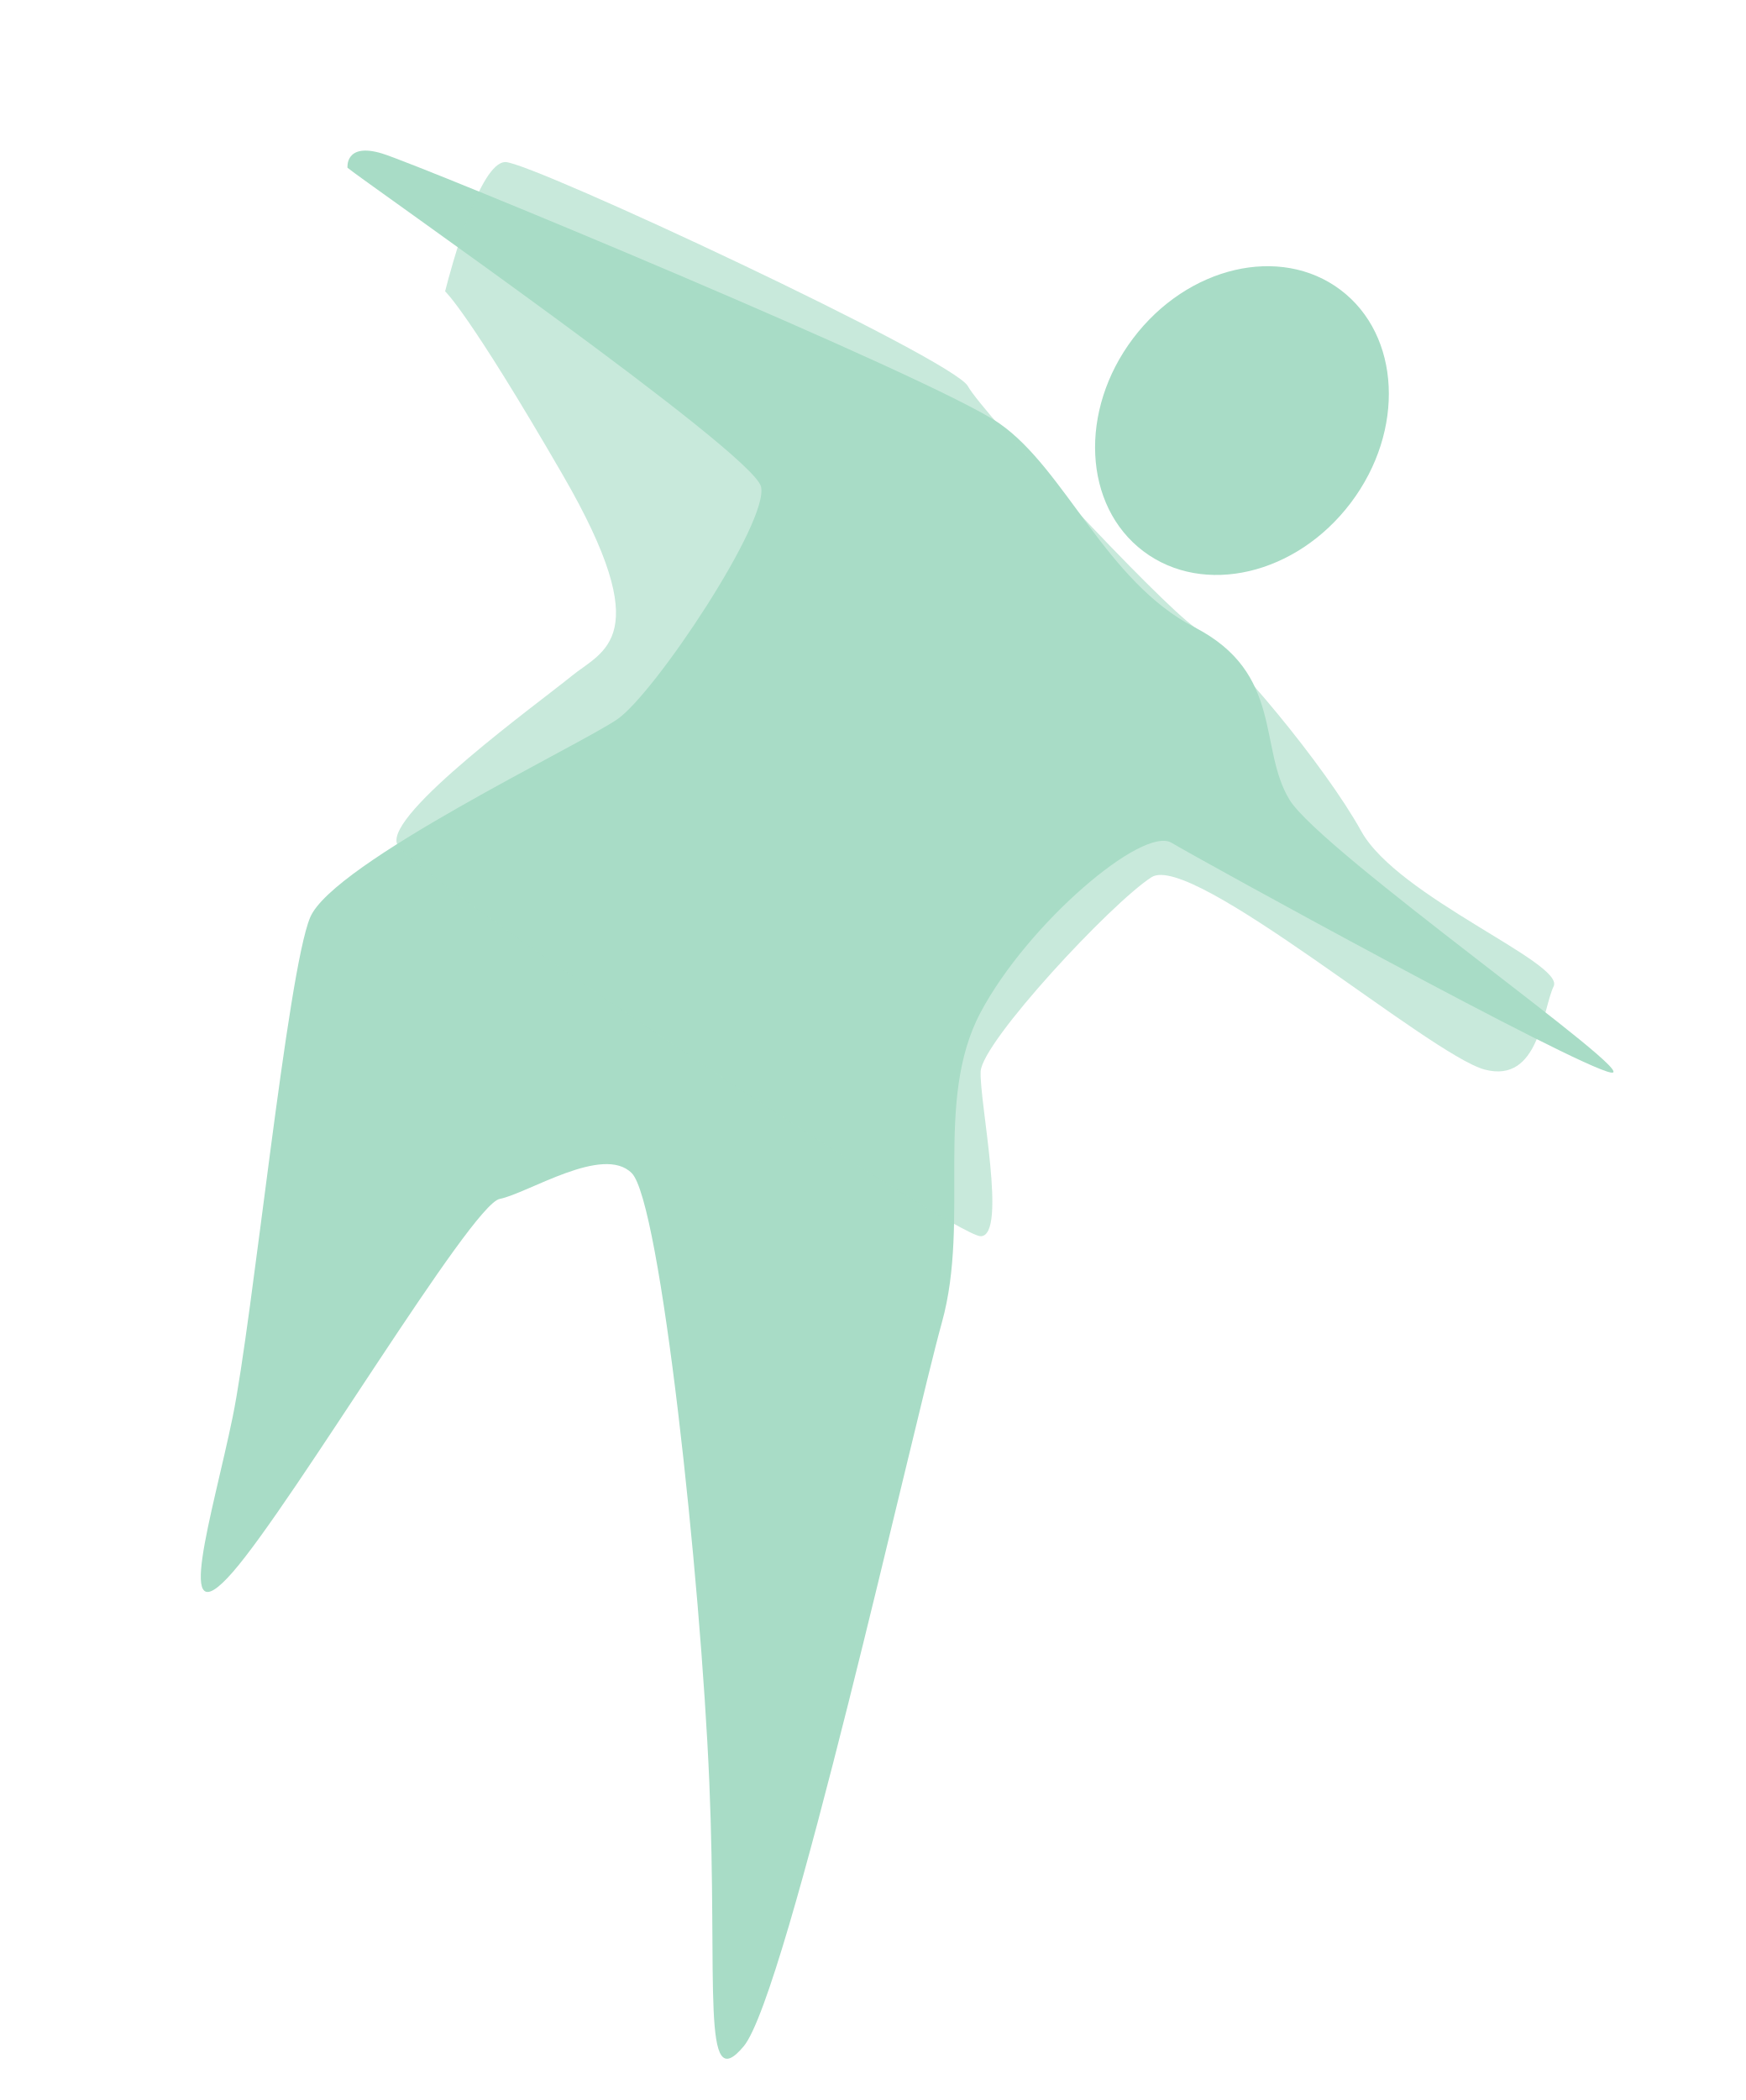
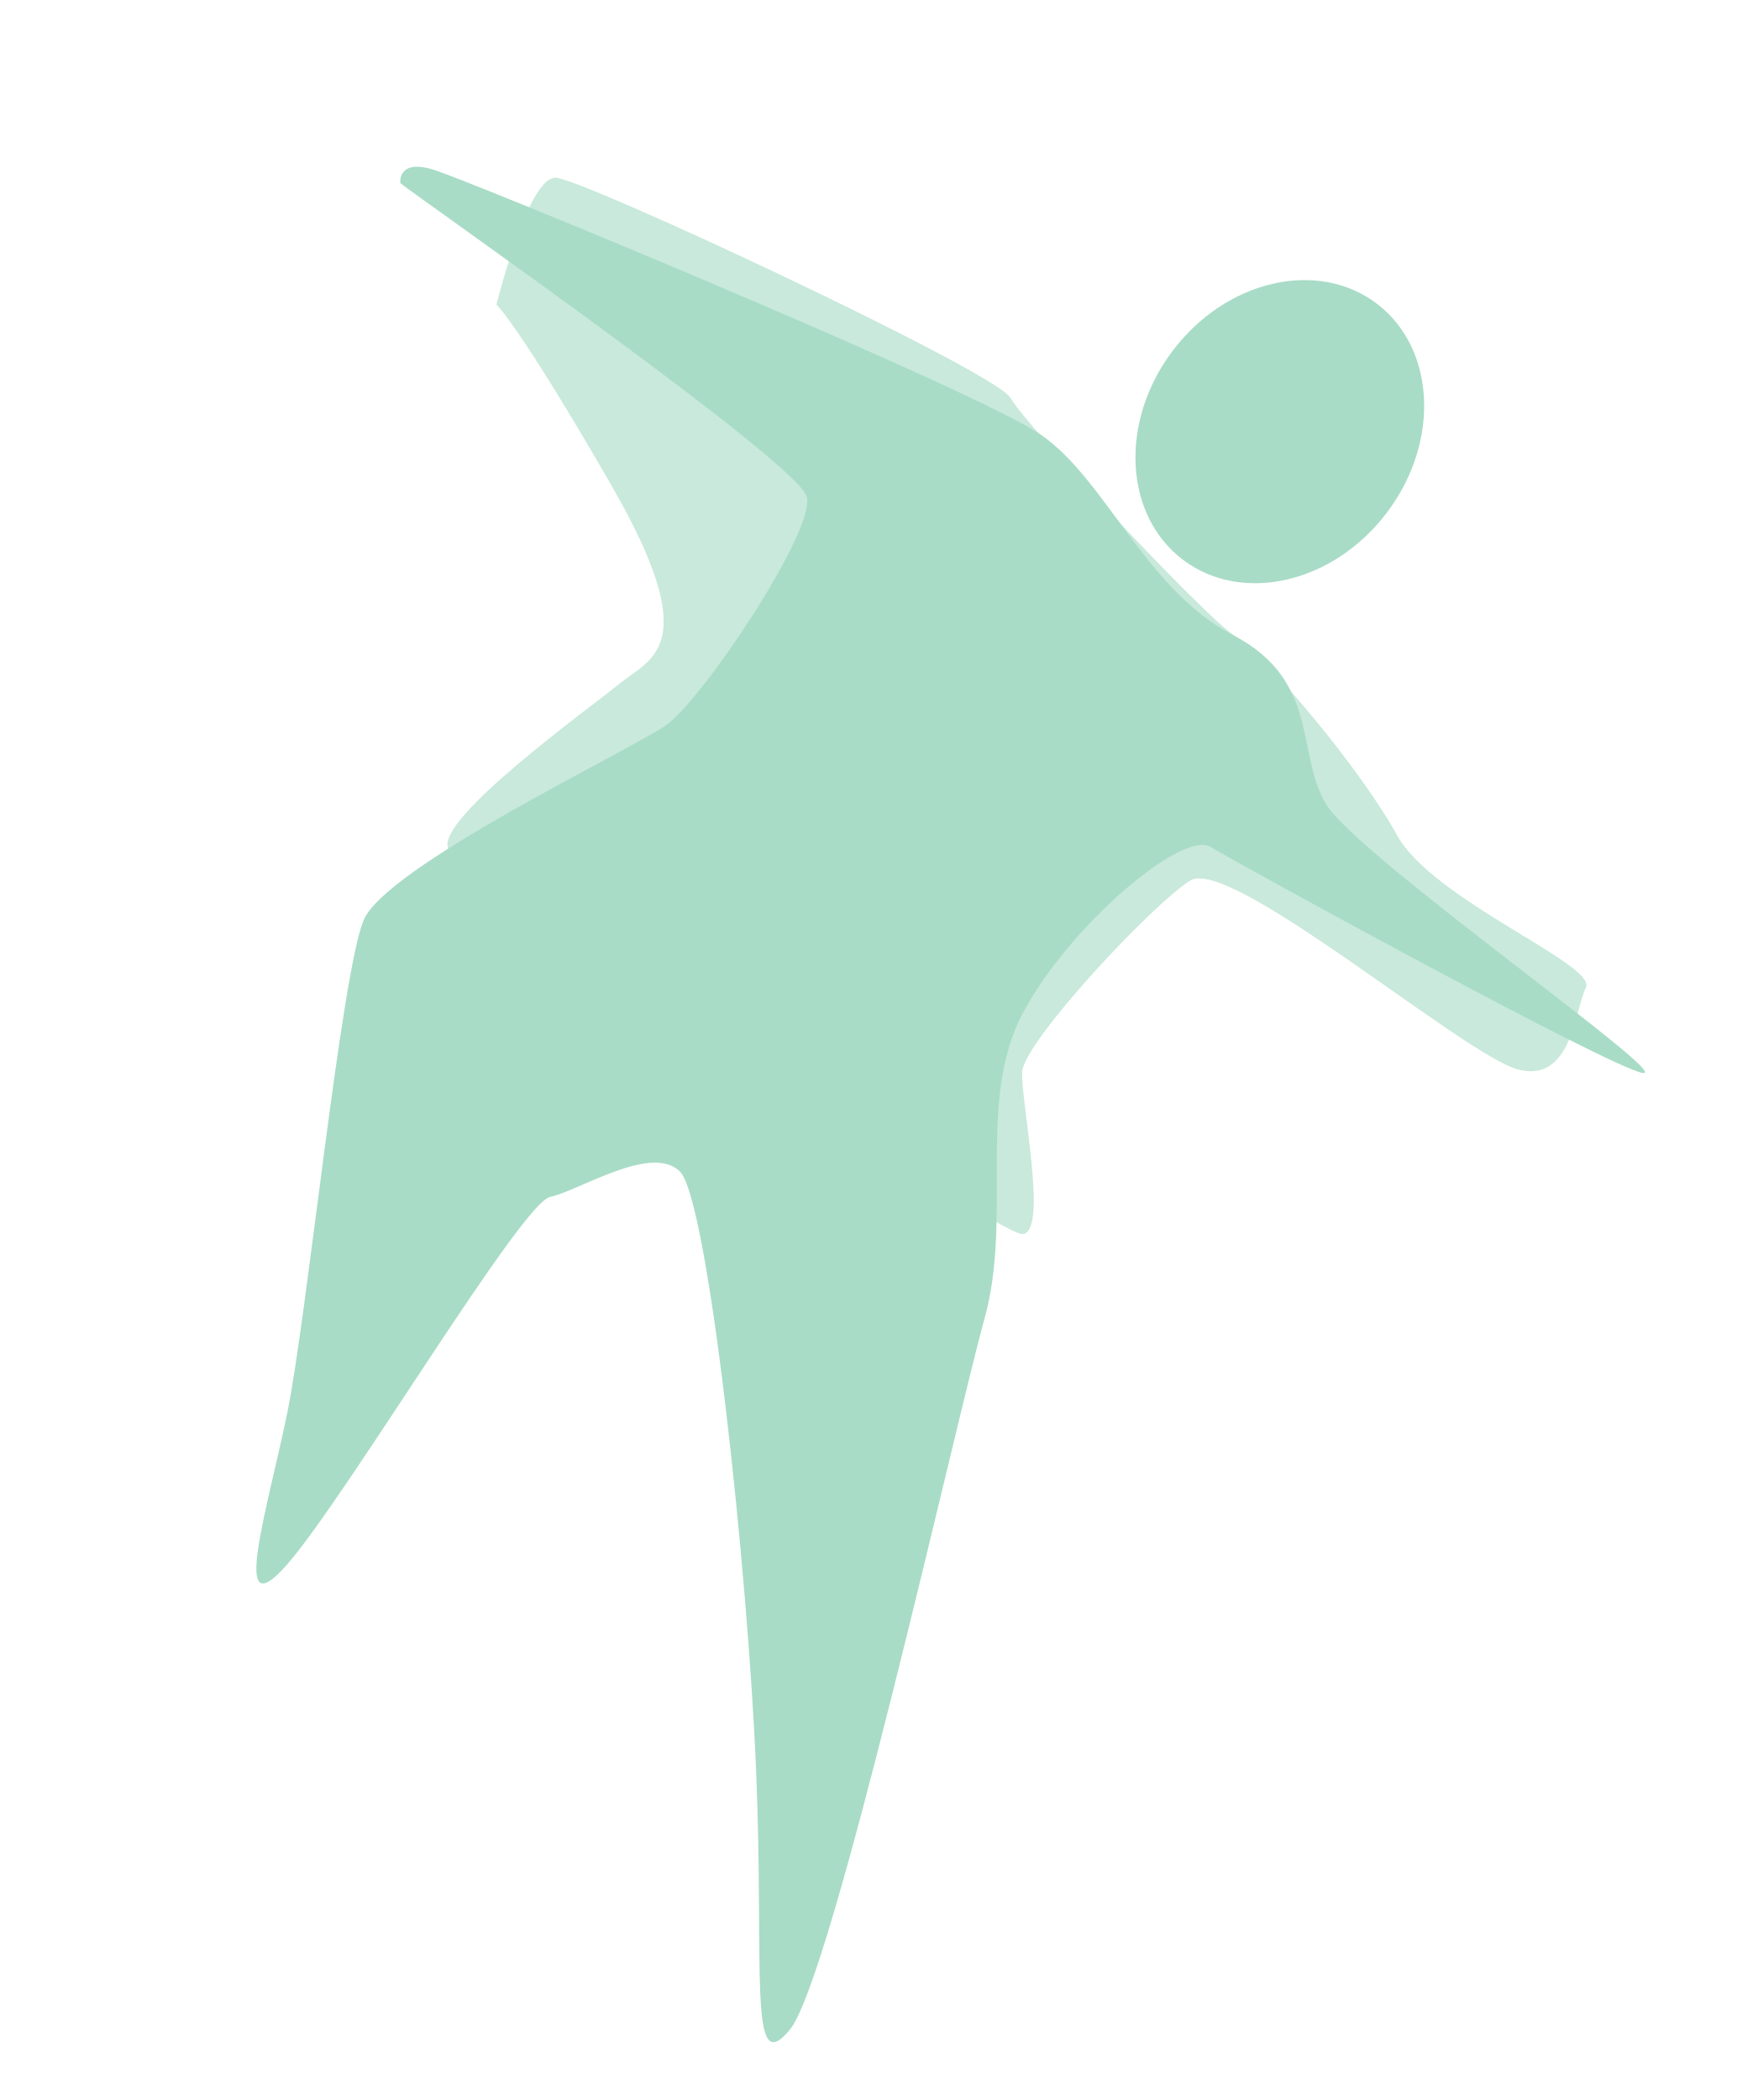
- <svg xmlns="http://www.w3.org/2000/svg" id="Layer_1" data-name="Layer 1" viewBox="0 0 499.56 600.89">
-   <defs>
-     <style>.cls-1,.cls-2{fill:#a8dcc6;}.cls-2{opacity:0.63;}</style>
-   </defs>
-   <path class="cls-1" d="M99.45,48c4.93,4.11,115.88,81.36,118.34,91.22s-30.4,59.17-41.09,66.57-81.36,41.09-87.93,56.71-16.44,115.05-22.19,143-17.26,64.1,0,44.38S134.79,344.71,143,343.06s29.58-15.61,37.8-7.39S200.53,451.54,203,509.89s-2.47,90.4,9.86,75.61S261.35,408,269.57,378.4s-2.47-63.28,11.09-88.75,46.43-53.42,54.65-48.49,115.88,64.1,125.74,65.74-83-63.28-92-78.07-1.65-36.16-27.12-49.31-37-45.2-55.89-58.35-166-74-176.69-77.25S99.45,48,99.45,48Z" />
-   <ellipse class="cls-1" cx="355.45" cy="120.35" rx="46.84" ry="39.04" transform="translate(45.23 331.52) rotate(-52.95)" />
-   <path class="cls-2" d="M127.39,83.37c1.65-6.58,9.86-37,17.26-37S272.72,102.7,277,110.49s54.79,61.91,64.93,69,37.18,39.45,47.66,58.35,58.29,37.66,55.06,44.38-4.1,27.94-19.72,23.83S341.07,243.62,329.56,251s-48.49,47.07-48.9,55.59,7.73,47.1,0,47.14-163.47-103.6-167-112.2,40.85-40.66,49.89-48.06,24.66-10.68-2.46-57.52S127.39,83.37,127.39,83.37Z" />
+ <svg xmlns="http://www.w3.org/2000/svg" version="1.1" id="Layer_1" x="0px" y="0px" viewBox="0 0 359 430.2" style="enable-background:new 0 0 359 430.2;" xml:space="preserve">
+   <style type="text/css">
+ 	.st0{fill:#A8DCC6;}
+ 	.st1{opacity:0.63;fill:#A8DCC6;enable-background:new    ;}
+ </style>
+   <path class="st0" d="M82,37.5c3.5,2.9,81.6,57.3,83.3,64.3c1.7,7-21.4,41.6-28.9,46.8c-7.5,5.2-57.3,28.9-61.9,39.9  c-4.6,11-11.6,81-15.6,100.7c-4,19.7-12.1,45.1,0,31.2s48-74.1,53.8-75.2c5.8-1.2,20.8-11,26.6-5.2s13.9,81.6,15.6,122.6  c1.7,41-1.7,63.7,6.9,53.2c8.7-10.4,34.1-124.9,39.9-145.7c5.8-20.8-1.7-44.5,7.8-62.5c9.5-17.9,32.7-37.6,38.5-34.1  c5.8,3.5,81.6,45.1,88.5,46.3c6.9,1.2-58.5-44.5-64.8-55c-6.3-10.4-1.2-25.4-19.1-34.7s-26-31.8-39.3-41S96.4,37.1,88.9,34.8  C81.4,32.4,82,37.5,82,37.5z" />
+   <ellipse transform="matrix(0.6025 -0.7981 0.7981 0.6025 33.6619 244.4305)" class="st0" cx="262.2" cy="88.4" rx="32.9" ry="27.5" />
+   <path class="st1" d="M101.7,62.4c1.2-4.6,6.9-26,12.1-26c5.2,0,90.1,39.7,93.2,45.1c3.1,5.5,38.6,43.6,45.7,48.6  c7.2,4.9,26.2,27.7,33.5,41c7.3,13.3,41,26.5,38.7,31.2c-2.3,4.7-2.9,19.6-13.9,16.8c-11-2.9-59.1-43.9-67.2-38.7  c-8.1,5.2-34.1,33.1-34.4,39.2c-0.3,6,5.5,33.2,0,33.2c-5.5,0-115.1-73-117.6-79c-2.5-6.1,28.8-28.6,35.2-33.8  c6.4-5.2,17.3-7.5-1.7-40.5S101.7,62.4,101.7,62.4z" />
</svg>
